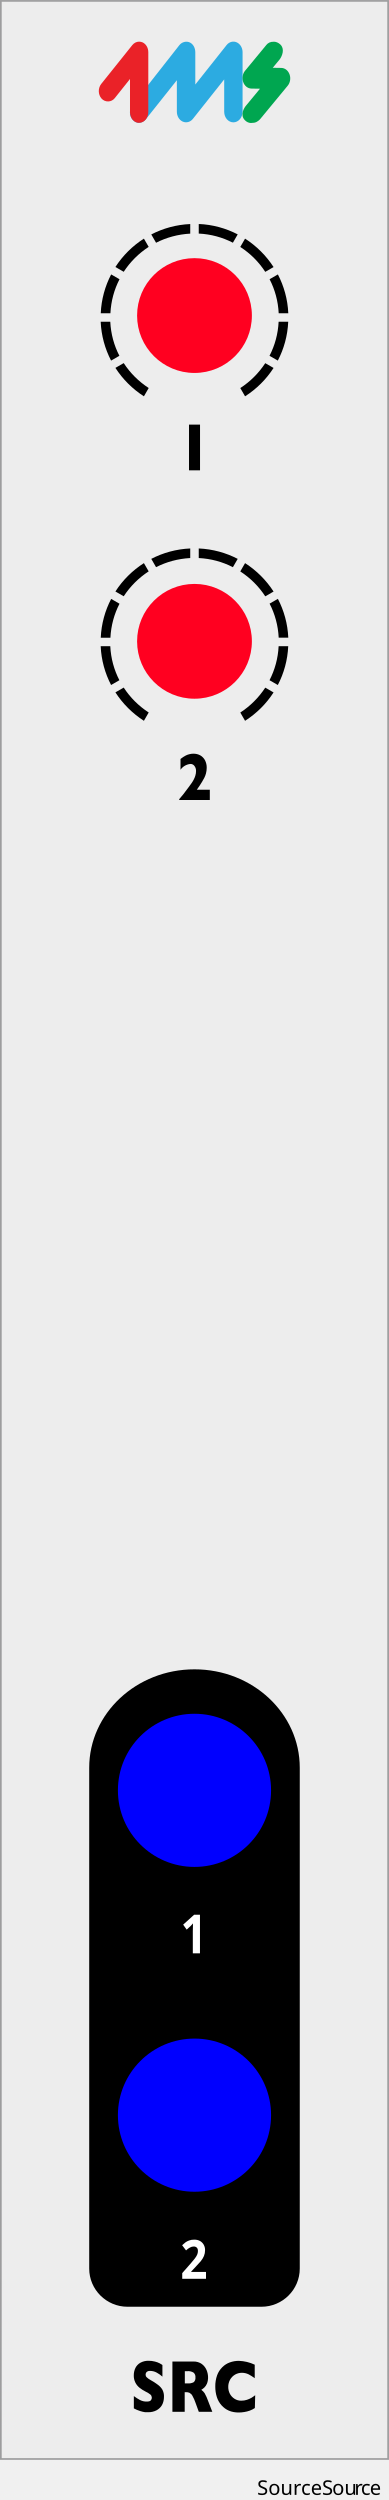
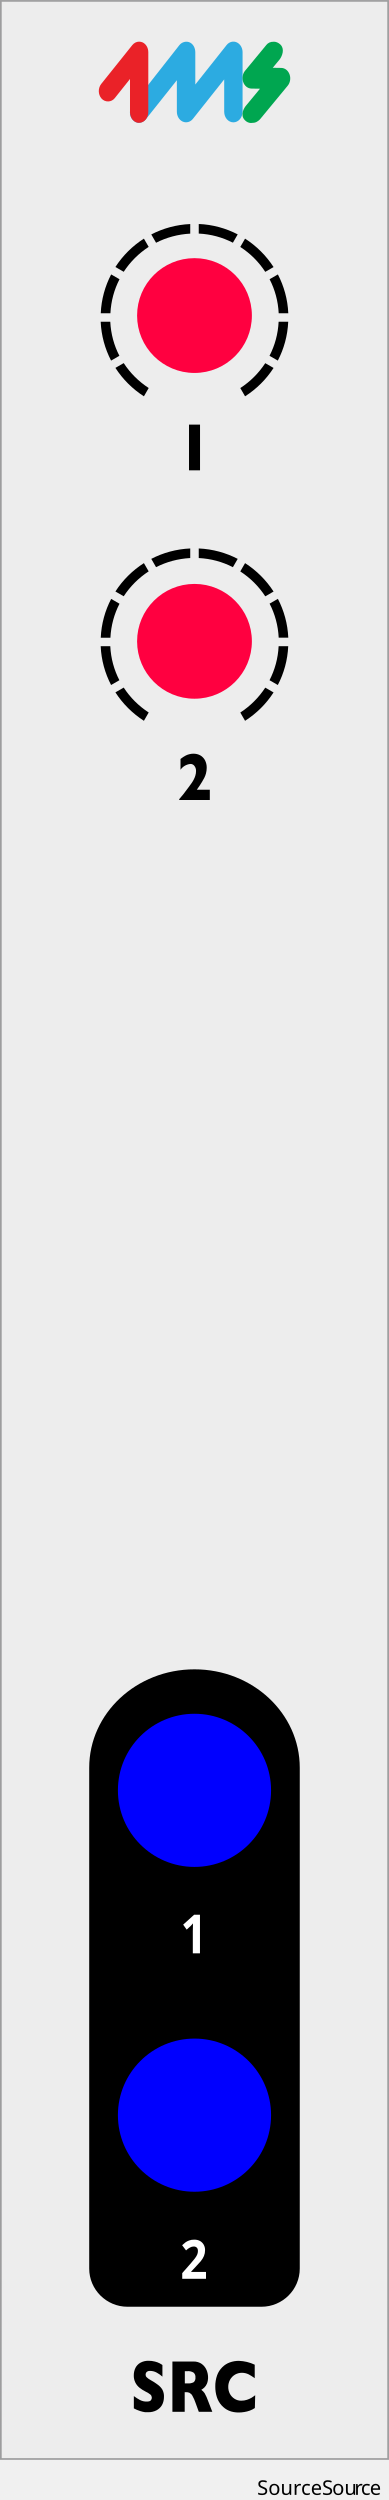
- <svg xmlns="http://www.w3.org/2000/svg" width="20.32mm" height="130.6mm" viewBox="0 0 57.6 370.19">
-   <defs>
+ <svg xmlns="http://www.w3.org/2000/svg" width="20.32mm" height="130.6mm" viewBox="0 0 57.6 370.19" version="1.1" id="svg39">
+   <defs id="defs4">
    <clipPath id="clippath">
-       <rect x="14.91" y="33.17" width="27.78" height="25.51" style="fill: none; stroke-width: 0px;" />
+       <rect x="14.91" y="33.17" width="27.78" height="25.51" style="fill: none; stroke-width: 0px;" id="rect1" />
    </clipPath>
    <clipPath id="clippath-1">
-       <rect x="14.91" y="33.17" width="27.78" height="25.51" style="fill: none; stroke-width: 0px;" />
+       <rect x="14.91" y="33.17" width="27.78" height="25.51" style="fill: none; stroke-width: 0px;" id="rect2" />
    </clipPath>
    <clipPath id="clippath-2">
-       <rect x="14.91" y="81.21" width="27.78" height="25.51" style="fill: none; stroke-width: 0px;" />
+       <rect x="14.91" y="81.21" width="27.78" height="25.51" style="fill: none; stroke-width: 0px;" id="rect3" />
    </clipPath>
    <clipPath id="clippath-3">
-       <rect x="14.91" y="81.21" width="27.78" height="25.51" style="fill: none; stroke-width: 0px;" />
+       <rect x="14.91" y="81.21" width="27.78" height="25.51" style="fill: none; stroke-width: 0px;" id="rect4" />
    </clipPath>
  </defs>
  <g id="faceplate">
    <g id="panel">
-       <rect x=".12" y=".13" width="57.35" height="364" style="fill: #ededed; stroke-width: 0px;" />
-       <path d="M57.35.25v363.75H.25V.25h57.1M57.6,0H0v364.25h57.6V0h0Z" style="fill: #9d9d9e; stroke-width: 0px;" />
+       <rect x=".12" y=".13" width="57.35" height="364" style="fill: #ededed; stroke-width: 0px;" id="rect5" />
+       <path d="M57.35.25v363.75H.25V.25h57.1M57.6,0H0v364.25h57.6V0h0Z" style="fill: #9d9d9e; stroke-width: 0px;" id="path5" />
    </g>
-     <path d="M44.39,261.76c0-8.05-6.98-14.57-15.59-14.57s-15.59,6.53-15.59,14.57v54.4s0,0,0,0v19.77c0,3.11,2.55,5.65,5.67,5.65h19.84c3.12,0,5.67-2.54,5.67-5.65v-19.77s0,0,0,0v-54.39Z" style="fill: #000; stroke-width: 0px;" />
+     <path d="M44.39,261.76c0-8.05-6.98-14.57-15.59-14.57s-15.59,6.53-15.59,14.57v54.4s0,0,0,0v19.77c0,3.11,2.55,5.65,5.67,5.65h19.84c3.12,0,5.67-2.54,5.67-5.65v-19.77s0,0,0,0v-54.39Z" style="fill: #000; stroke-width: 0px;" id="path6" />
    <g id="Text">
-       <g>
-         <path d="M24.28,354.93c0,.42-.09.84-.29,1.21-.19.33-.48.6-.82.78-.37.19-.78.28-1.2.28h-.47c-.25-.04-.49-.09-.73-.17-.33-.1-.65-.23-.95-.4v-1.82c.29.22.59.41.91.58.31.16.65.24,1,.23.31,0,.52-.06.61-.19.21-.25.18-.63-.07-.85,0,0-.02-.02-.03-.02-.21-.17-.44-.31-.69-.42-.31-.16-.61-.34-.88-.56-.26-.21-.47-.47-.62-.76-.17-.34-.25-.71-.24-1.08,0-.38.08-.75.24-1.09.16-.33.42-.6.74-.78.37-.2.79-.3,1.22-.29.32,0,.63.04.94.12.25.06.49.15.72.27.13.07.26.15.38.24v1.72c-.25-.23-.53-.42-.83-.59-.3-.17-.65-.26-1-.26-.18-.01-.36.04-.5.16-.11.11-.16.25-.16.4,0,.14.05.28.16.38.16.16.35.29.55.4.39.21.76.45,1.12.72.27.2.5.45.67.74.16.33.24.69.22,1.05Z" style="fill: #000; stroke-width: 0px;" />
-         <path d="M31.44,357.14h-2l-.48-1.32c-.12-.37-.28-.72-.47-1.06-.09-.18-.24-.33-.42-.43-.16-.07-.33-.11-.51-.1h-.21v2.91h-1.82v-7.45h3.13c.44-.01.88.12,1.24.38.31.23.55.55.7.91.13.32.2.66.21,1,.01.34-.04.68-.17,1-.09.21-.22.4-.38.56-.14.13-.29.24-.45.34.19.14.36.31.49.5.21.37.38.76.52,1.16l.62,1.6ZM28.94,352.05c.03-.27-.07-.54-.28-.72-.27-.16-.59-.24-.9-.21h-.39v1.81h.4c.32.03.64-.03.92-.18.19-.18.28-.44.25-.7Z" style="fill: #000; stroke-width: 0px;" />
-         <path d="M37.74,356.58c-.24.16-.5.29-.77.39-.26.09-.53.16-.8.2-.28.05-.56.07-.84.07-.49,0-.98-.08-1.43-.27-.42-.18-.79-.45-1.09-.79-.32-.36-.56-.78-.7-1.23-.16-.5-.23-1.02-.23-1.54-.01-.57.08-1.14.27-1.68.16-.45.43-.86.77-1.2.32-.32.7-.56,1.12-.71.42-.15.87-.23,1.32-.23.82.03,1.62.22,2.36.57v2c-.28-.21-.59-.4-.9-.57-.31-.15-.65-.23-1-.23-.35,0-.7.09-1,.26-.31.18-.56.43-.74.74-.19.34-.29.72-.28,1.11,0,.35.08.69.24,1,.16.3.4.56.69.74.3.19.65.29,1,.28.29,0,.57-.04.84-.13.23-.08.45-.17.66-.29.2-.12.38-.25.56-.39l-.05,1.9Z" style="fill: #000; stroke-width: 0px;" />
+       <g id="g9">
+         <path d="M24.28,354.93c0,.42-.09.84-.29,1.21-.19.33-.48.6-.82.78-.37.19-.78.28-1.2.28h-.47c-.25-.04-.49-.09-.73-.17-.33-.1-.65-.23-.95-.4v-1.82c.29.22.59.41.91.58.31.16.65.24,1,.23.31,0,.52-.06.61-.19.21-.25.18-.63-.07-.85,0,0-.02-.02-.03-.02-.21-.17-.44-.31-.69-.42-.31-.16-.61-.34-.88-.56-.26-.21-.47-.47-.62-.76-.17-.34-.25-.71-.24-1.08,0-.38.08-.75.24-1.09.16-.33.42-.6.74-.78.37-.2.79-.3,1.22-.29.32,0,.63.04.94.12.25.06.49.15.72.27.13.07.26.15.38.24v1.72c-.25-.23-.53-.42-.83-.59-.3-.17-.65-.26-1-.26-.18-.01-.36.04-.5.16-.11.11-.16.25-.16.4,0,.14.05.28.16.38.16.16.35.29.55.4.39.21.76.45,1.12.72.27.2.5.45.67.74.16.33.24.69.22,1.05Z" style="fill: #000; stroke-width: 0px;" id="path7" />
+         <path d="M31.44,357.14h-2l-.48-1.32c-.12-.37-.28-.72-.47-1.06-.09-.18-.24-.33-.42-.43-.16-.07-.33-.11-.51-.1h-.21v2.91h-1.82v-7.45h3.13c.44-.01.88.12,1.24.38.31.23.55.55.7.91.13.32.2.66.21,1,.01.34-.04.68-.17,1-.09.21-.22.4-.38.56-.14.13-.29.24-.45.34.19.14.36.31.49.5.21.37.38.76.52,1.16l.62,1.6ZM28.94,352.05c.03-.27-.07-.54-.28-.72-.27-.16-.59-.24-.9-.21h-.39v1.81h.4c.32.03.64-.03.92-.18.19-.18.28-.44.25-.7Z" style="fill: #000; stroke-width: 0px;" id="path8" />
+         <path d="M37.74,356.58c-.24.16-.5.29-.77.39-.26.09-.53.16-.8.2-.28.05-.56.07-.84.07-.49,0-.98-.08-1.43-.27-.42-.18-.79-.45-1.09-.79-.32-.36-.56-.78-.7-1.23-.16-.5-.23-1.02-.23-1.54-.01-.57.08-1.14.27-1.68.16-.45.43-.86.77-1.2.32-.32.7-.56,1.12-.71.42-.15.87-.23,1.32-.23.82.03,1.62.22,2.36.57v2c-.28-.21-.59-.4-.9-.57-.31-.15-.65-.23-1-.23-.35,0-.7.09-1,.26-.31.18-.56.43-.74.74-.19.34-.29.72-.28,1.11,0,.35.08.69.24,1,.16.3.4.56.69.74.3.19.65.29,1,.28.29,0,.57-.04.84-.13.23-.08.45-.17.66-.29.2-.12.38-.25.56-.39l-.05,1.9Z" style="fill: #000; stroke-width: 0px;" id="path9" />
      </g>
-       <path d="M29.62,69.64h-1.63v-6.77h1.63v6.77Z" style="fill: #000; stroke-width: 0px;" />
-       <path d="M31.07,118.46h-4.53v-.13c.17-.19.37-.42.58-.69l.8-1.06c.16-.2.3-.39.43-.59.13-.18.24-.37.34-.56.1-.19.18-.38.24-.59.07-.22.1-.44.1-.67.01-.27-.07-.54-.24-.76-.14-.19-.36-.3-.6-.29-.59.06-1.12.37-1.46.86v-1.6l.42-.3c.12-.08.25-.16.38-.22.16-.08.33-.14.5-.18.2-.06.42-.08.63-.08.35,0,.69.08,1,.25.3.17.54.43.7.73.17.34.26.72.25,1.11,0,.28-.04.57-.11.84-.06.22-.14.43-.24.63l-.33.59c-.25.42-.51.81-.79,1.19h1.93v1.52Z" style="fill: #000; stroke-width: 0px;" />
-       <text transform="translate(26.71 289.25) scale(.88 1)" style="fill: #fff; font-family: GillSans-Bold, 'Gill Sans'; font-size: 8px; font-weight: 700; letter-spacing: -.04em;">
-         <tspan x="0" y="0">1</tspan>
+       <path d="M29.62,69.64h-1.63v-6.77h1.63v6.77Z" style="fill: #000; stroke-width: 0px;" id="path10" />
+       <path d="M31.07,118.46h-4.53v-.13c.17-.19.37-.42.58-.69l.8-1.06c.16-.2.3-.39.43-.59.13-.18.24-.37.34-.56.1-.19.18-.38.24-.59.07-.22.1-.44.1-.67.01-.27-.07-.54-.24-.76-.14-.19-.36-.3-.6-.29-.59.06-1.12.37-1.46.86v-1.6l.42-.3c.12-.08.25-.16.38-.22.16-.08.33-.14.5-.18.2-.06.42-.08.63-.08.35,0,.69.08,1,.25.3.17.54.43.7.73.17.34.26.72.25,1.11,0,.28-.04.57-.11.84-.06.22-.14.43-.24.63l-.33.59c-.25.42-.51.81-.79,1.19h1.93v1.52Z" style="fill: #000; stroke-width: 0px;" id="path11" />
+       <text transform="translate(26.71 289.25) scale(.88 1)" style="fill: #fff; font-family: GillSans-Bold, 'Gill Sans'; font-size: 8px; font-weight: 700; letter-spacing: -.04em;" id="text11">
+         <tspan x="0" y="0" id="tspan11">1</tspan>
      </text>
-       <text transform="translate(26.71 337.44) scale(.88 1)" style="fill: #fff; font-family: GillSans-Bold, 'Gill Sans'; font-size: 8px; font-weight: 700; letter-spacing: -.04em;">
-         <tspan x="0" y="0">2</tspan>
+       <text transform="translate(26.71 337.44) scale(.88 1)" style="fill: #fff; font-family: GillSans-Bold, 'Gill Sans'; font-size: 8px; font-weight: 700; letter-spacing: -.04em;" id="text12">
+         <tspan x="0" y="0" id="tspan12">2</tspan>
      </text>
    </g>
    <g id="pips">
      <g id="pips_-_fewest" data-name="pips - fewest">
-         <g style="clip-path: url(#clippath);">
-           <g style="clip-path: url(#clippath-1);">
-             <path d="M34.49,35.93l.71-1.23c-1.74-.9-3.69-1.45-5.77-1.54v1.42c1.81.09,3.52.56,5.05,1.35" style="fill: #000; stroke-width: 0px;" />
-             <path d="M39.28,40.25l1.23-.71c-1.09-1.69-2.53-3.12-4.22-4.21l-.71,1.23c1.48.96,2.74,2.21,3.7,3.69" style="fill: #000; stroke-width: 0px;" />
-             <path d="M22.02,36.56l-.71-1.23c-1.69,1.08-3.14,2.52-4.22,4.2l1.23.71c.96-1.47,2.22-2.73,3.7-3.69" style="fill: #000; stroke-width: 0px;" />
-             <path d="M41.26,46.38h1.43c-.09-2.07-.64-4.01-1.54-5.75l-1.23.71c.79,1.52,1.26,3.23,1.35,5.04" style="fill: #000; stroke-width: 0px;" />
-             <path d="M28.17,34.59v-1.42c-2.07.09-4.03.64-5.77,1.54l.71,1.23c1.53-.78,3.24-1.25,5.05-1.35" style="fill: #000; stroke-width: 0px;" />
-             <path d="M18.32,53.76l-1.23.71c1.09,1.69,2.53,3.12,4.22,4.21l.71-1.23c-1.48-.96-2.74-2.21-3.7-3.69" style="fill: #000; stroke-width: 0px;" />
-             <path d="M35.58,57.45l.71,1.23c1.69-1.08,3.14-2.52,4.22-4.2l-1.23-.71c-.96,1.47-2.22,2.73-3.7,3.69" style="fill: #000; stroke-width: 0px;" />
-             <path d="M41.26,47.64c-.09,1.81-.56,3.51-1.35,5.04l1.23.71c.9-1.73,1.45-3.68,1.54-5.75h-1.43Z" style="fill: #000; stroke-width: 0px;" />
-             <path d="M16.34,47.64h-1.43c.09,2.07.64,4.01,1.54,5.75l1.23-.71c-.79-1.52-1.26-3.23-1.35-5.04" style="fill: #000; stroke-width: 0px;" />
-             <path d="M17.69,41.34l-1.23-.71c-.9,1.73-1.45,3.68-1.54,5.75h1.43c.09-1.81.56-3.51,1.35-5.04" style="fill: #000; stroke-width: 0px;" />
+         <g style="clip-path: url(#clippath);" clip-path="url(#clippath)" id="g22">
+           <g style="clip-path: url(#clippath-1);" clip-path="url(#clippath-1)" id="g21">
+             <path d="M34.49,35.93l.71-1.23c-1.74-.9-3.69-1.45-5.77-1.54v1.42c1.81.09,3.52.56,5.05,1.35" style="fill: #000; stroke-width: 0px;" id="path12" />
+             <path d="M39.28,40.25l1.23-.71c-1.09-1.69-2.53-3.12-4.22-4.21l-.71,1.23c1.48.96,2.74,2.21,3.7,3.69" style="fill: #000; stroke-width: 0px;" id="path13" />
+             <path d="M22.02,36.56l-.71-1.23c-1.69,1.08-3.14,2.52-4.22,4.2l1.23.71c.96-1.47,2.22-2.73,3.7-3.69" style="fill: #000; stroke-width: 0px;" id="path14" />
+             <path d="M41.26,46.38h1.43c-.09-2.07-.64-4.01-1.54-5.75l-1.23.71c.79,1.52,1.26,3.23,1.35,5.04" style="fill: #000; stroke-width: 0px;" id="path15" />
+             <path d="M28.17,34.59v-1.42c-2.07.09-4.03.64-5.77,1.54l.71,1.23c1.53-.78,3.24-1.25,5.05-1.35" style="fill: #000; stroke-width: 0px;" id="path16" />
+             <path d="M18.32,53.76l-1.23.71c1.09,1.69,2.53,3.12,4.22,4.21l.71-1.23c-1.48-.96-2.74-2.21-3.7-3.69" style="fill: #000; stroke-width: 0px;" id="path17" />
+             <path d="M35.58,57.45l.71,1.23c1.69-1.08,3.14-2.52,4.22-4.2l-1.23-.71c-.96,1.47-2.22,2.73-3.7,3.69" style="fill: #000; stroke-width: 0px;" id="path18" />
+             <path d="M41.26,47.64c-.09,1.81-.56,3.51-1.35,5.04l1.23.71c.9-1.73,1.45-3.68,1.54-5.75h-1.43Z" style="fill: #000; stroke-width: 0px;" id="path19" />
+             <path d="M16.34,47.64h-1.43c.09,2.07.64,4.01,1.54,5.75l1.23-.71c-.79-1.52-1.26-3.23-1.35-5.04" style="fill: #000; stroke-width: 0px;" id="path20" />
+             <path d="M17.69,41.34l-1.23-.71c-.9,1.73-1.45,3.68-1.54,5.75h1.43c.09-1.81.56-3.51,1.35-5.04" style="fill: #000; stroke-width: 0px;" id="path21" />
          </g>
        </g>
      </g>
      <g id="pips_-_fewest-2" data-name="pips - fewest">
-         <g style="clip-path: url(#clippath-2);">
-           <g style="clip-path: url(#clippath-3);">
-             <path d="M34.49,83.98l.71-1.23c-1.74-.9-3.69-1.45-5.77-1.54v1.42c1.81.09,3.52.56,5.05,1.35" style="fill: #000; stroke-width: 0px;" />
-             <path d="M39.28,88.3l1.23-.71c-1.09-1.69-2.53-3.12-4.22-4.21l-.71,1.23c1.48.96,2.74,2.21,3.7,3.69" style="fill: #000; stroke-width: 0px;" />
-             <path d="M22.02,84.61l-.71-1.23c-1.69,1.08-3.14,2.52-4.22,4.2l1.23.71c.96-1.47,2.22-2.73,3.7-3.69" style="fill: #000; stroke-width: 0px;" />
-             <path d="M41.26,94.42h1.43c-.09-2.07-.64-4.01-1.54-5.75l-1.23.71c.79,1.52,1.26,3.23,1.35,5.04" style="fill: #000; stroke-width: 0px;" />
-             <path d="M28.17,82.63v-1.42c-2.07.09-4.03.64-5.77,1.54l.71,1.23c1.53-.78,3.24-1.25,5.05-1.35" style="fill: #000; stroke-width: 0px;" />
-             <path d="M18.32,101.81l-1.23.71c1.09,1.69,2.53,3.12,4.22,4.21l.71-1.23c-1.48-.96-2.74-2.21-3.7-3.69" style="fill: #000; stroke-width: 0px;" />
-             <path d="M35.58,105.5l.71,1.23c1.69-1.08,3.14-2.52,4.22-4.2l-1.23-.71c-.96,1.47-2.22,2.73-3.7,3.69" style="fill: #000; stroke-width: 0px;" />
-             <path d="M41.26,95.68c-.09,1.81-.56,3.51-1.35,5.04l1.23.71c.9-1.73,1.45-3.68,1.54-5.75h-1.43Z" style="fill: #000; stroke-width: 0px;" />
-             <path d="M16.34,95.68h-1.43c.09,2.07.64,4.01,1.54,5.75l1.23-.71c-.79-1.52-1.26-3.23-1.35-5.04" style="fill: #000; stroke-width: 0px;" />
-             <path d="M17.69,89.39l-1.23-.71c-.9,1.73-1.45,3.68-1.54,5.75h1.43c.09-1.81.56-3.51,1.35-5.04" style="fill: #000; stroke-width: 0px;" />
+         <g style="clip-path: url(#clippath-2);" clip-path="url(#clippath-2)" id="g32">
+           <g style="clip-path: url(#clippath-3);" clip-path="url(#clippath-3)" id="g31">
+             <path d="M34.49,83.98l.71-1.23c-1.74-.9-3.69-1.45-5.77-1.54v1.42c1.81.09,3.52.56,5.05,1.35" style="fill: #000; stroke-width: 0px;" id="path22" />
+             <path d="M39.28,88.3l1.23-.71c-1.09-1.69-2.53-3.12-4.22-4.21l-.71,1.23c1.48.96,2.74,2.21,3.7,3.69" style="fill: #000; stroke-width: 0px;" id="path23" />
+             <path d="M22.02,84.61l-.71-1.23c-1.69,1.08-3.14,2.52-4.22,4.2l1.23.71c.96-1.47,2.22-2.73,3.7-3.69" style="fill: #000; stroke-width: 0px;" id="path24" />
+             <path d="M41.26,94.42h1.43c-.09-2.07-.64-4.01-1.54-5.75l-1.23.71c.79,1.52,1.26,3.23,1.35,5.04" style="fill: #000; stroke-width: 0px;" id="path25" />
+             <path d="M28.17,82.63v-1.42c-2.07.09-4.03.64-5.77,1.54l.71,1.23c1.53-.78,3.24-1.25,5.05-1.35" style="fill: #000; stroke-width: 0px;" id="path26" />
+             <path d="M18.32,101.81l-1.23.71c1.09,1.69,2.53,3.12,4.22,4.21l.71-1.23c-1.48-.96-2.74-2.21-3.7-3.69" style="fill: #000; stroke-width: 0px;" id="path27" />
+             <path d="M35.58,105.5l.71,1.23c1.69-1.08,3.14-2.52,4.22-4.2l-1.23-.71c-.96,1.47-2.22,2.73-3.7,3.69" style="fill: #000; stroke-width: 0px;" id="path28" />
+             <path d="M41.26,95.68c-.09,1.81-.56,3.51-1.35,5.04l1.23.71c.9-1.73,1.45-3.68,1.54-5.75h-1.43Z" style="fill: #000; stroke-width: 0px;" id="path29" />
+             <path d="M16.34,95.68h-1.43c.09,2.07.64,4.01,1.54,5.75l1.23-.71c-.79-1.52-1.26-3.23-1.35-5.04" style="fill: #000; stroke-width: 0px;" id="path30" />
+             <path d="M17.69,89.39l-1.23-.71c-.9,1.73-1.45,3.68-1.54,5.75h1.43c.09-1.81.56-3.51,1.35-5.04" style="fill: #000; stroke-width: 0px;" id="path31" />
          </g>
        </g>
      </g>
    </g>
-     <g>
-       <path d="M20.6,18.19c-.37,0-.71-.17-.97-.47-.51-.6-.52-1.54-.04-2.16l6.97-8.88c.38-.48,1.05-.65,1.57-.39.5.25.79.82.79,1.45v4.77l4.64-5.85c.38-.48,1.01-.64,1.53-.38.5.25.83.81.83,1.44v8.82c0,.86-.61,1.57-1.36,1.57s-1.36-.7-1.36-1.57v-4.79l-4.64,5.85c-.38.48-1.01.64-1.54.38-.5-.24-.83-.81-.83-1.44v-4.67l-4.61,5.8c-.26.32-.62.51-1,.51h0Z" style="fill: #2cabe1; stroke-width: 0px;" />
-       <path d="M20.6,18.19c-.75,0-1.35-.7-1.35-1.57v-4.93l-2.26,2.84c-.5.63-1.44.65-1.97.04-.51-.6-.52-1.53-.03-2.15l4.61-5.76c.26-.32.63-.5,1-.5.18,0,.37.04.54.12.5.25.82.81.82,1.44v8.89c0,.86-.61,1.57-1.36,1.57h0Z" style="fill: #ea2228; stroke-width: 0px;" />
-       <path d="M37.2,18.21h0c-.35,0-.68-.15-.94-.42-.76-.78-.14-1.84.29-2.3l1.95-2.36-1.26-.02c-.56-.01-1.04-.4-1.24-1-.19-.56-.07-1.21.29-1.64l3.16-3.83c.23-.28.55-.48,1.13-.47.33,0,.67.17.92.4.71.66.29,1.7-.07,2.2l-1.04,1.26,1.26.02c.56.01,1.04.4,1.24,1,.19.56.07,1.21-.29,1.64l-4.1,4.97c-.35.35-.65.55-1.3.54h0Z" style="fill: #00a650; stroke-width: 0px;" />
+     <g id="g34">
+       <path d="M20.6,18.19c-.37,0-.71-.17-.97-.47-.51-.6-.52-1.54-.04-2.16l6.97-8.88c.38-.48,1.05-.65,1.57-.39.5.25.79.82.79,1.45v4.77l4.64-5.85c.38-.48,1.01-.64,1.53-.38.5.25.83.81.83,1.44v8.82c0,.86-.61,1.57-1.36,1.57s-1.36-.7-1.36-1.57v-4.79l-4.64,5.85c-.38.48-1.01.64-1.54.38-.5-.24-.83-.81-.83-1.44v-4.67l-4.61,5.8c-.26.32-.62.51-1,.51h0Z" style="fill: #2cabe1; stroke-width: 0px;" id="path32" />
+       <path d="M20.6,18.19c-.75,0-1.35-.7-1.35-1.57v-4.93l-2.26,2.84c-.5.63-1.44.65-1.97.04-.51-.6-.52-1.53-.03-2.15l4.61-5.76c.26-.32.63-.5,1-.5.18,0,.37.04.54.12.5.25.82.81.82,1.44v8.89c0,.86-.61,1.57-1.36,1.57h0Z" style="fill: #ea2228; stroke-width: 0px;" id="path33" />
+       <path d="M37.2,18.21h0c-.35,0-.68-.15-.94-.42-.76-.78-.14-1.84.29-2.3l1.95-2.36-1.26-.02c-.56-.01-1.04-.4-1.24-1-.19-.56-.07-1.21.29-1.64l3.16-3.83c.23-.28.55-.48,1.13-.47.33,0,.67.17.92.4.71.66.29,1.7-.07,2.2l-1.04,1.26,1.26.02c.56.01,1.04.4,1.24,1,.19.56.07,1.21-.29,1.64l-4.1,4.97c-.35.35-.65.55-1.3.54h0Z" style="fill: #00a650; stroke-width: 0px;" id="path34" />
    </g>
  </g>
  <g id="components">
-     <circle id="_2_Out" data-name=" 2 Out" cx="28.8" cy="313.21" r="11.34" style="fill: blue; stroke-width: 0px;" />
-     <circle id="_1_Out" data-name=" 1 Out" cx="28.8" cy="265.11" r="11.34" style="fill: blue; stroke-width: 0px;" />
-     <circle id="_2" data-name="2" cx="28.8" cy="94.96" r="8.5" style="fill: #ff0020; stroke-width: 0px;" />
-     <circle id="_1" data-name="1" cx="28.8" cy="46.72" r="8.5" style="fill: #ff0020; stroke-width: 0px;" />
+     <circle id="_2_Out" data-name="Ch. 2 Out" cx="28.8" cy="313.21" r="11.34" style="fill: blue; stroke-width: 0px;" />
+     <circle id="_1_Out" data-name="Ch. 1 Out" cx="28.8" cy="265.11" r="11.34" style="fill: blue; stroke-width: 0px;" />
+     <circle id="_2" data-name="Ch. 2 Offset!-10!10!v" cx="28.8" cy="94.96" r="8.5" style="fill:#ff0040;stroke-width:0px;fill-opacity:1" />
+     <circle id="_1" data-name="Ch. 1 Offset!-10!10!v" cx="28.8" cy="46.72" r="8.5" style="fill:#ff0040;stroke-width:0px;fill-opacity:1" />
    <text id="slug" transform="translate(38.07 369.44)" style="fill: #000; font-family: MyriadPro-Regular, 'Myriad Pro'; font-size: 3px;">
-       <tspan x="0" y="0">Source</tspan>
+       <tspan x="0" y="0" id="tspan34">Source</tspan>
    </text>
    <text id="modulename" transform="translate(47.68 369.44)" style="fill: #000; font-family: MyriadPro-Regular, 'Myriad Pro'; font-size: 3px;">
-       <tspan x="0" y="0" style="letter-spacing: 0em;">S</tspan>
-       <tspan x="1.5" y="0" style="letter-spacing: 0em;">ou</tspan>
-       <tspan x="4.8" y="0" style="letter-spacing: -.01em;">r</tspan>
-       <tspan x="5.75" y="0" style="letter-spacing: 0em;">c</tspan>
-       <tspan x="7.07" y="0">e</tspan>
+       <tspan x="0" y="0" style="letter-spacing: 0em;" id="tspan35">S</tspan>
+       <tspan x="1.5" y="0" style="letter-spacing: 0em;" id="tspan36">ou</tspan>
+       <tspan x="4.8" y="0" style="letter-spacing: -.01em;" id="tspan37">r</tspan>
+       <tspan x="5.75" y="0" style="letter-spacing: 0em;" id="tspan38">c</tspan>
+       <tspan x="7.07" y="0" id="tspan39">e</tspan>
    </text>
  </g>
</svg>
